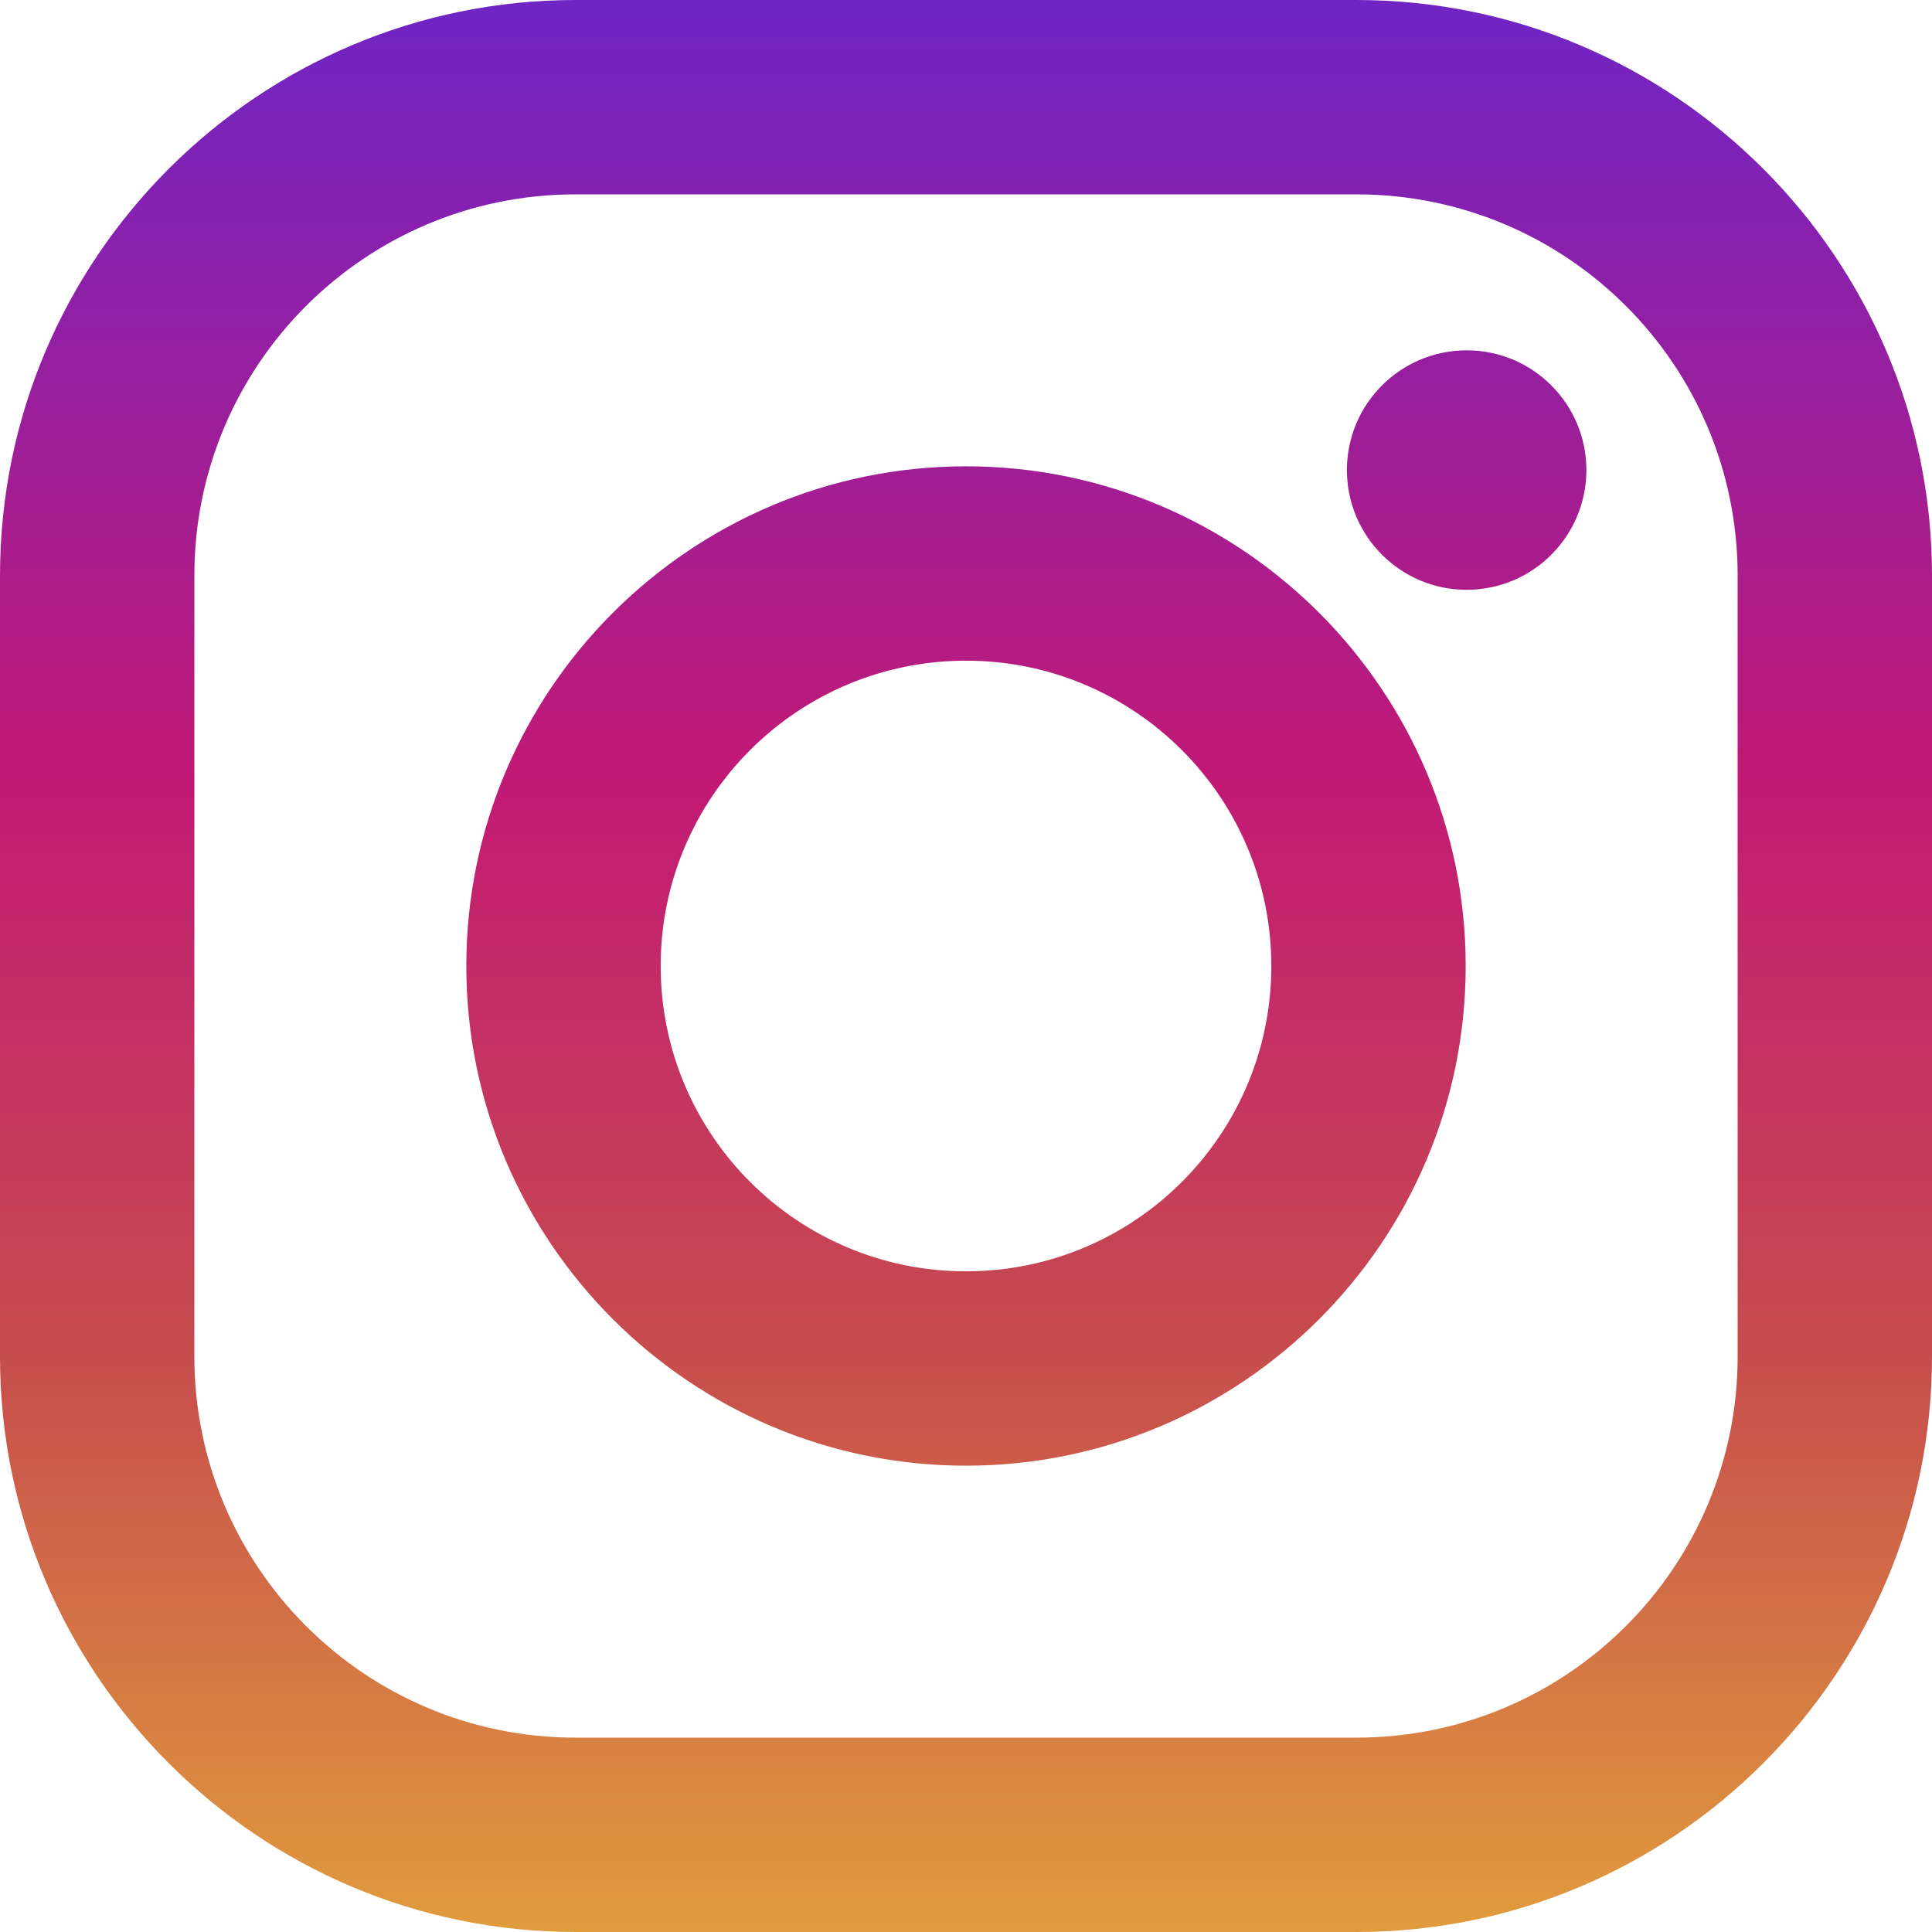
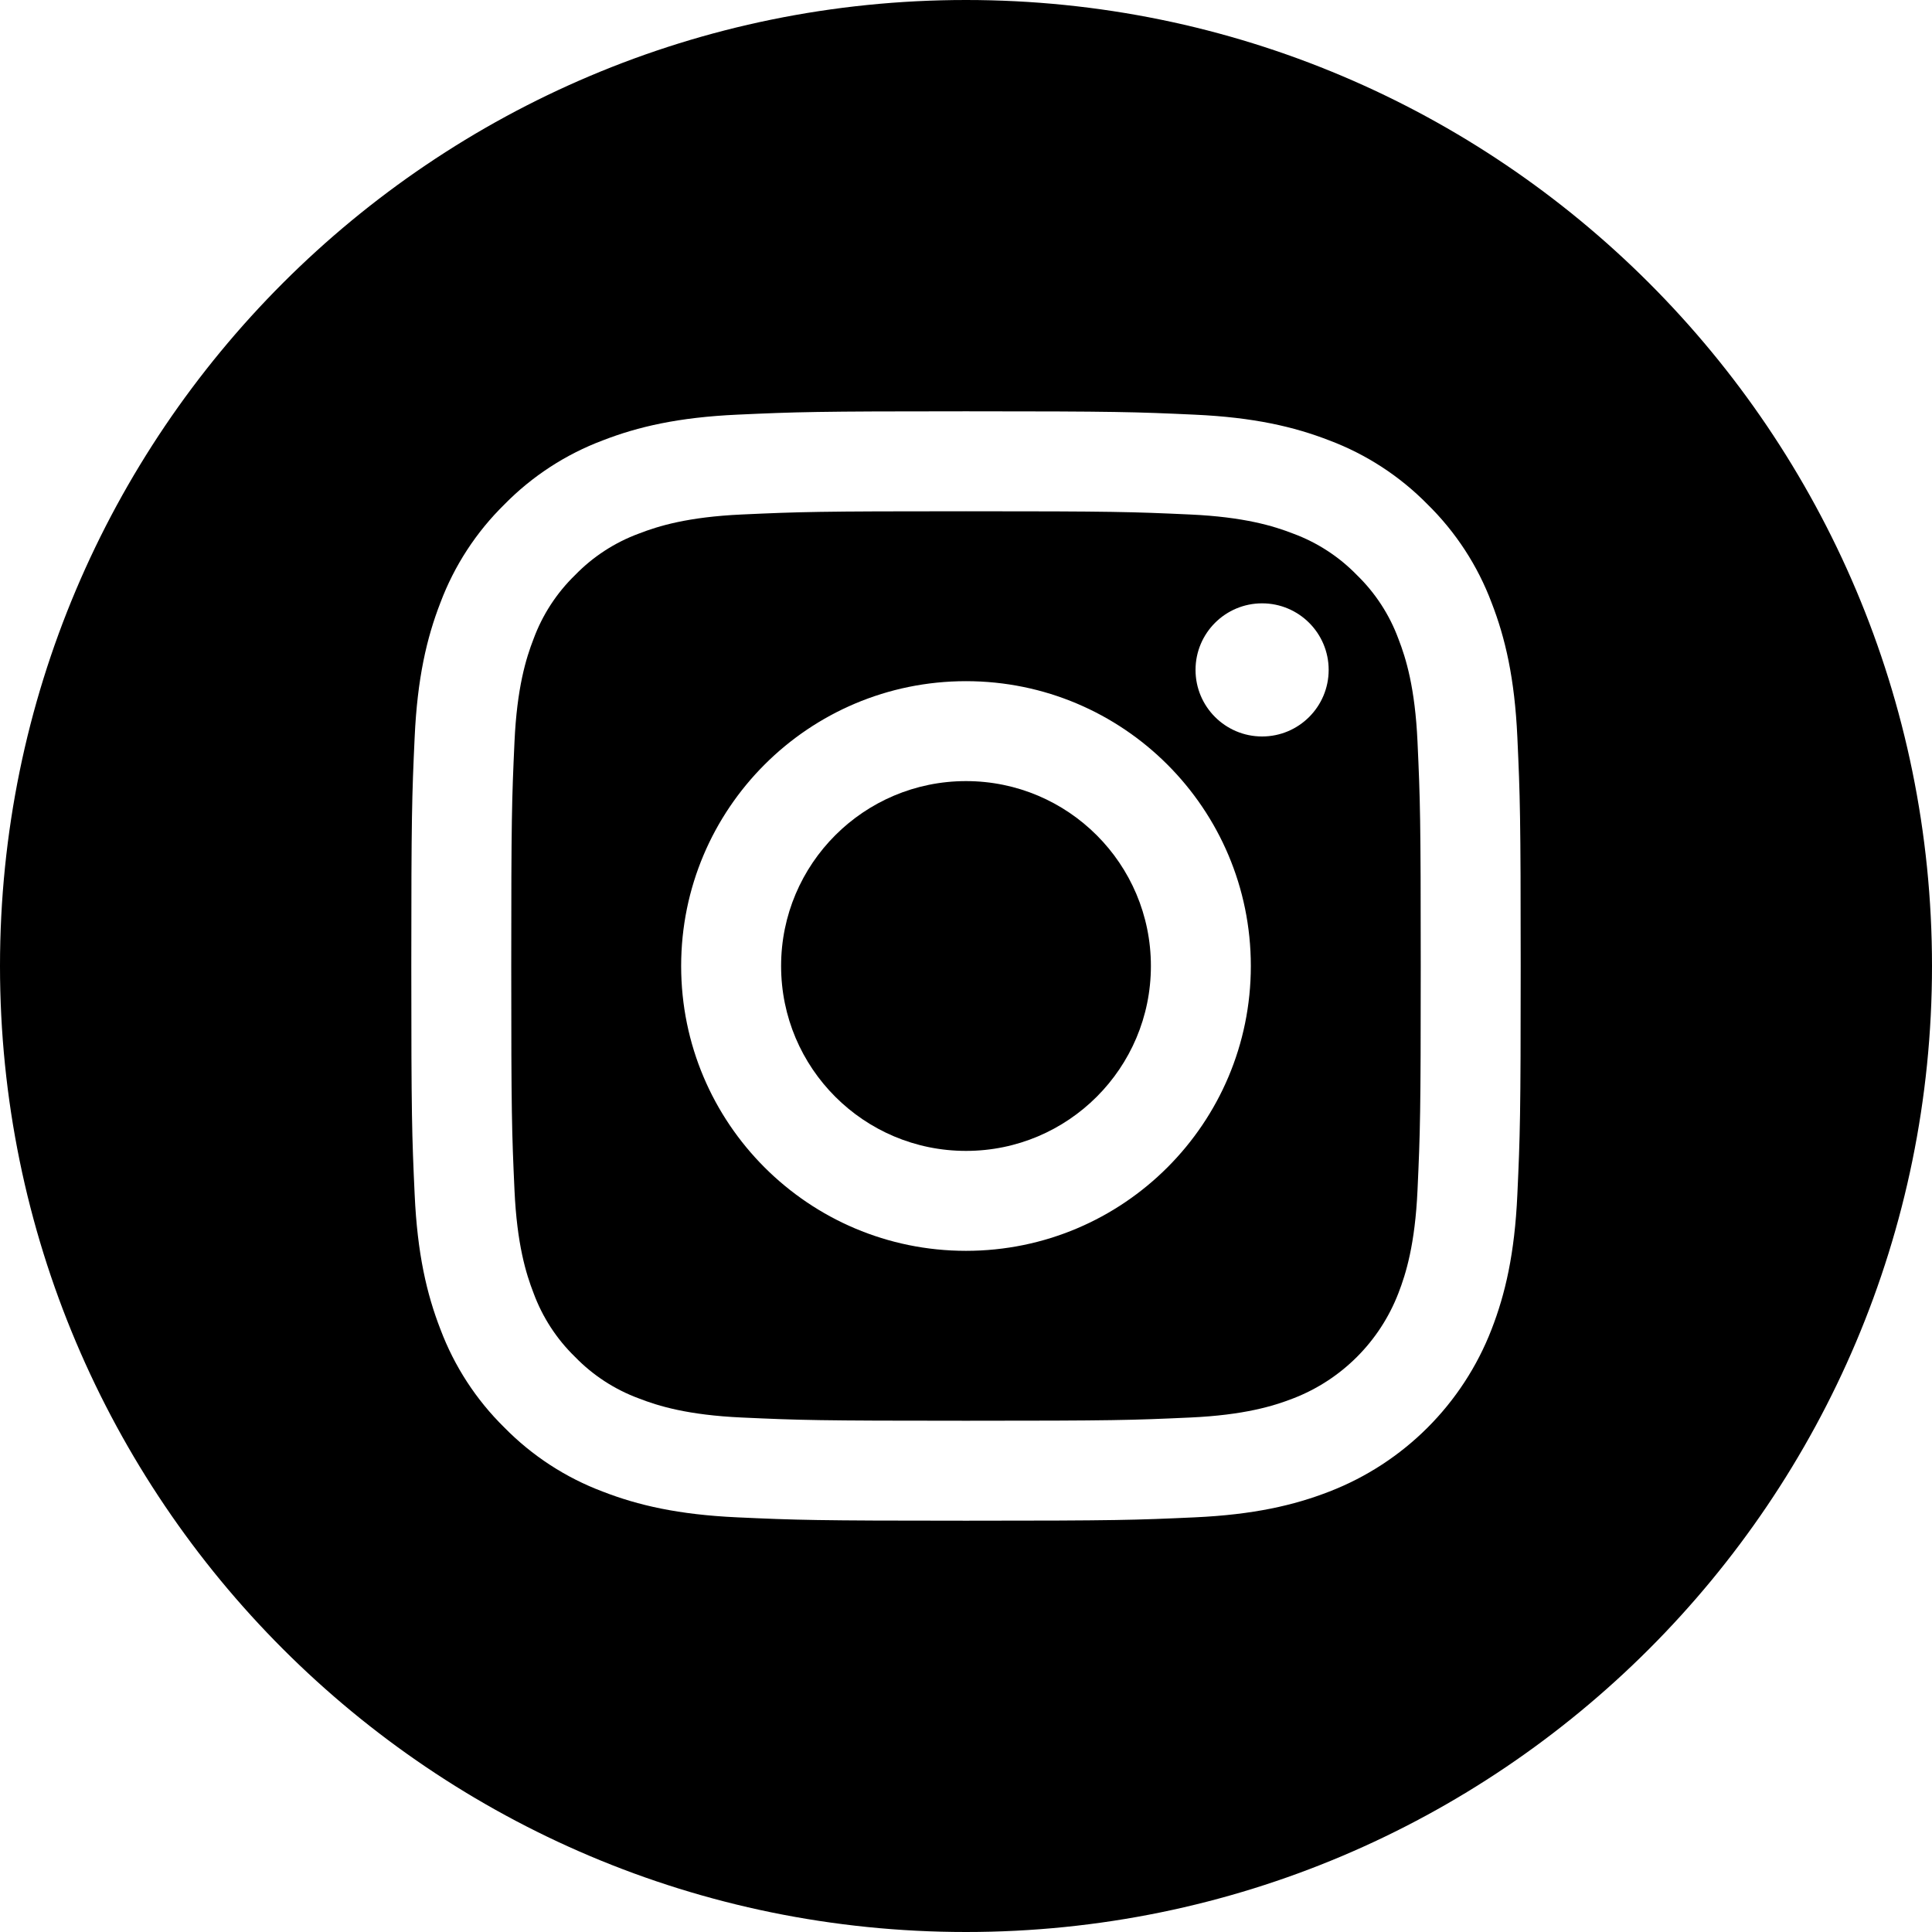
- <svg xmlns="http://www.w3.org/2000/svg" version="1.1" id="Layer_1" x="0px" y="0px" viewBox="0 0 551.034 551.034" style="enable-background:new 0 0 551.034 551.034;" xml:space="preserve">
-   <g>
-     <linearGradient id="SVGID_1_" gradientUnits="userSpaceOnUse" x1="275.517" y1="4.57" x2="275.517" y2="549.72" gradientTransform="matrix(1 0 0 -1 0 554)">
-       <stop offset="0" style="stop-color:#E09B3D" />
-       <stop offset="0.3" style="stop-color:#C74C4D" />
-       <stop offset="0.6" style="stop-color:#C21975" />
-       <stop offset="1" style="stop-color:#7024C4" />
-     </linearGradient>
-     <path style="fill:url(#SVGID_1_);" d="M386.878,0H164.156C73.64,0,0,73.64,0,164.156v222.722   c0,90.516,73.64,164.156,164.156,164.156h222.722c90.516,0,164.156-73.64,164.156-164.156V164.156   C551.033,73.64,477.393,0,386.878,0z M495.6,386.878c0,60.045-48.677,108.722-108.722,108.722H164.156   c-60.045,0-108.722-48.677-108.722-108.722V164.156c0-60.046,48.677-108.722,108.722-108.722h222.722   c60.045,0,108.722,48.676,108.722,108.722L495.6,386.878L495.6,386.878z" />
-     <linearGradient id="SVGID_2_" gradientUnits="userSpaceOnUse" x1="275.517" y1="4.57" x2="275.517" y2="549.72" gradientTransform="matrix(1 0 0 -1 0 554)">
-       <stop offset="0" style="stop-color:#E09B3D" />
-       <stop offset="0.3" style="stop-color:#C74C4D" />
-       <stop offset="0.6" style="stop-color:#C21975" />
-       <stop offset="1" style="stop-color:#7024C4" />
-     </linearGradient>
-     <path style="fill:url(#SVGID_2_);" d="M275.517,133C196.933,133,133,196.933,133,275.516s63.933,142.517,142.517,142.517   S418.034,354.1,418.034,275.516S354.101,133,275.517,133z M275.517,362.6c-48.095,0-87.083-38.988-87.083-87.083   s38.989-87.083,87.083-87.083c48.095,0,87.083,38.988,87.083,87.083C362.6,323.611,323.611,362.6,275.517,362.6z" />
-     <linearGradient id="SVGID_3_" gradientUnits="userSpaceOnUse" x1="418.31" y1="4.57" x2="418.31" y2="549.72" gradientTransform="matrix(1 0 0 -1 0 554)">
-       <stop offset="0" style="stop-color:#E09B3D" />
-       <stop offset="0.3" style="stop-color:#C74C4D" />
-       <stop offset="0.6" style="stop-color:#C21975" />
-       <stop offset="1" style="stop-color:#7024C4" />
-     </linearGradient>
-     <circle style="fill:url(#SVGID_3_);" cx="418.31" cy="134.07" r="34.15" />
-   </g>
-   <g>
- </g>
-   <g>
- </g>
-   <g>
- </g>
-   <g>
- </g>
-   <g>
- </g>
-   <g>
- </g>
-   <g>
- </g>
-   <g>
- </g>
-   <g>
- </g>
-   <g>
- </g>
-   <g>
- </g>
-   <g>
- </g>
-   <g>
- </g>
-   <g>
- </g>
-   <g>
- </g>
+ <svg xmlns="http://www.w3.org/2000/svg" height="512pt" viewBox="0 0 512 512" width="512pt">
+   <path d="m305 256c0 27.062-21.938 49-49 49s-49-21.938-49-49 21.938-49 49-49 49 21.938 49 49zm0 0" />
+   <path d="m370.594 169.305c-2.355-6.383-6.113-12.16-10.996-16.902-4.742-4.883-10.516-8.641-16.902-10.996-5.18-2.012-12.961-4.406-27.293-5.059-15.504-.707-20.152-.859-59.402-.859-39.254 0-43.902.148-59.402.855-14.332.656-22.117 3.051-27.293 5.062-6.387 2.355-12.164 6.113-16.902 10.996-4.883 4.742-8.641 10.516-11 16.902-2.012 5.18-4.406 12.965-5.059 27.297-.707 15.5-.859 20.148-.859 59.402 0 39.25.152 43.898.859 59.402.652 14.332 3.047 22.113 5.059 27.293 2.359 6.387 6.113 12.16 10.996 16.902 4.742 4.883 10.516 8.641 16.902 10.996 5.18 2.016 12.965 4.41 27.297 5.062 15.5.707 20.145.855 59.398.855 39.258 0 43.906-.148 59.402-.855 14.332-.652 22.117-3.047 27.297-5.062 12.82-4.945 22.953-15.078 27.898-27.898 2.012-5.18 4.406-12.961 5.062-27.293.707-15.504.855-20.152.855-59.402 0-39.254-.148-43.902-.855-59.402-.652-14.332-3.047-22.117-5.062-27.297zm-114.594 162.18c-41.691 0-75.488-33.793-75.488-75.484s33.797-75.484 75.488-75.484c41.688 0 75.484 33.793 75.484 75.484s-33.797 75.484-75.484 75.484zm78.469-136.312c-9.742 0-17.641-7.898-17.641-17.641s7.898-17.641 17.641-17.641 17.641 7.898 17.641 17.641c-.004 9.742-7.898 17.641-17.641 17.641zm0 0" />
+   <path d="m256 0c-141.363 0-256 114.637-256 256s114.637 256 256 256 256-114.637 256-256-114.637-256-256-256zm146.113 316.605c-.711 15.648-3.199 26.332-6.832 35.684-7.637 19.746-23.246 35.355-42.992 42.992-9.348 3.633-20.035 6.117-35.68 6.832-15.676.715-20.684.887-60.605.887-39.926 0-44.93-.172-60.609-.887-15.645-.715-26.332-3.199-35.68-6.832-9.812-3.691-18.695-9.477-26.039-16.957-7.477-7.34-13.262-16.227-16.953-26.035-3.633-9.348-6.121-20.035-6.832-35.68-.723-15.68-.891-20.688-.891-60.609s.168-44.93.887-60.605c.711-15.648 3.195-26.332 6.828-35.684 3.691-9.809 9.48-18.695 16.961-26.035 7.34-7.48 16.227-13.266 26.035-16.957 9.352-3.633 20.035-6.117 35.684-6.832 15.676-.715 20.684-.887 60.605-.887s44.93.172 60.605.891c15.648.711 26.332 3.195 35.684 6.824 9.809 3.691 18.695 9.48 26.039 16.961 7.477 7.344 13.266 16.227 16.953 26.035 3.637 9.352 6.121 20.035 6.836 35.684.715 15.676.883 20.684.883 60.605s-.168 44.93-.887 60.605zm0 0" />
</svg>
